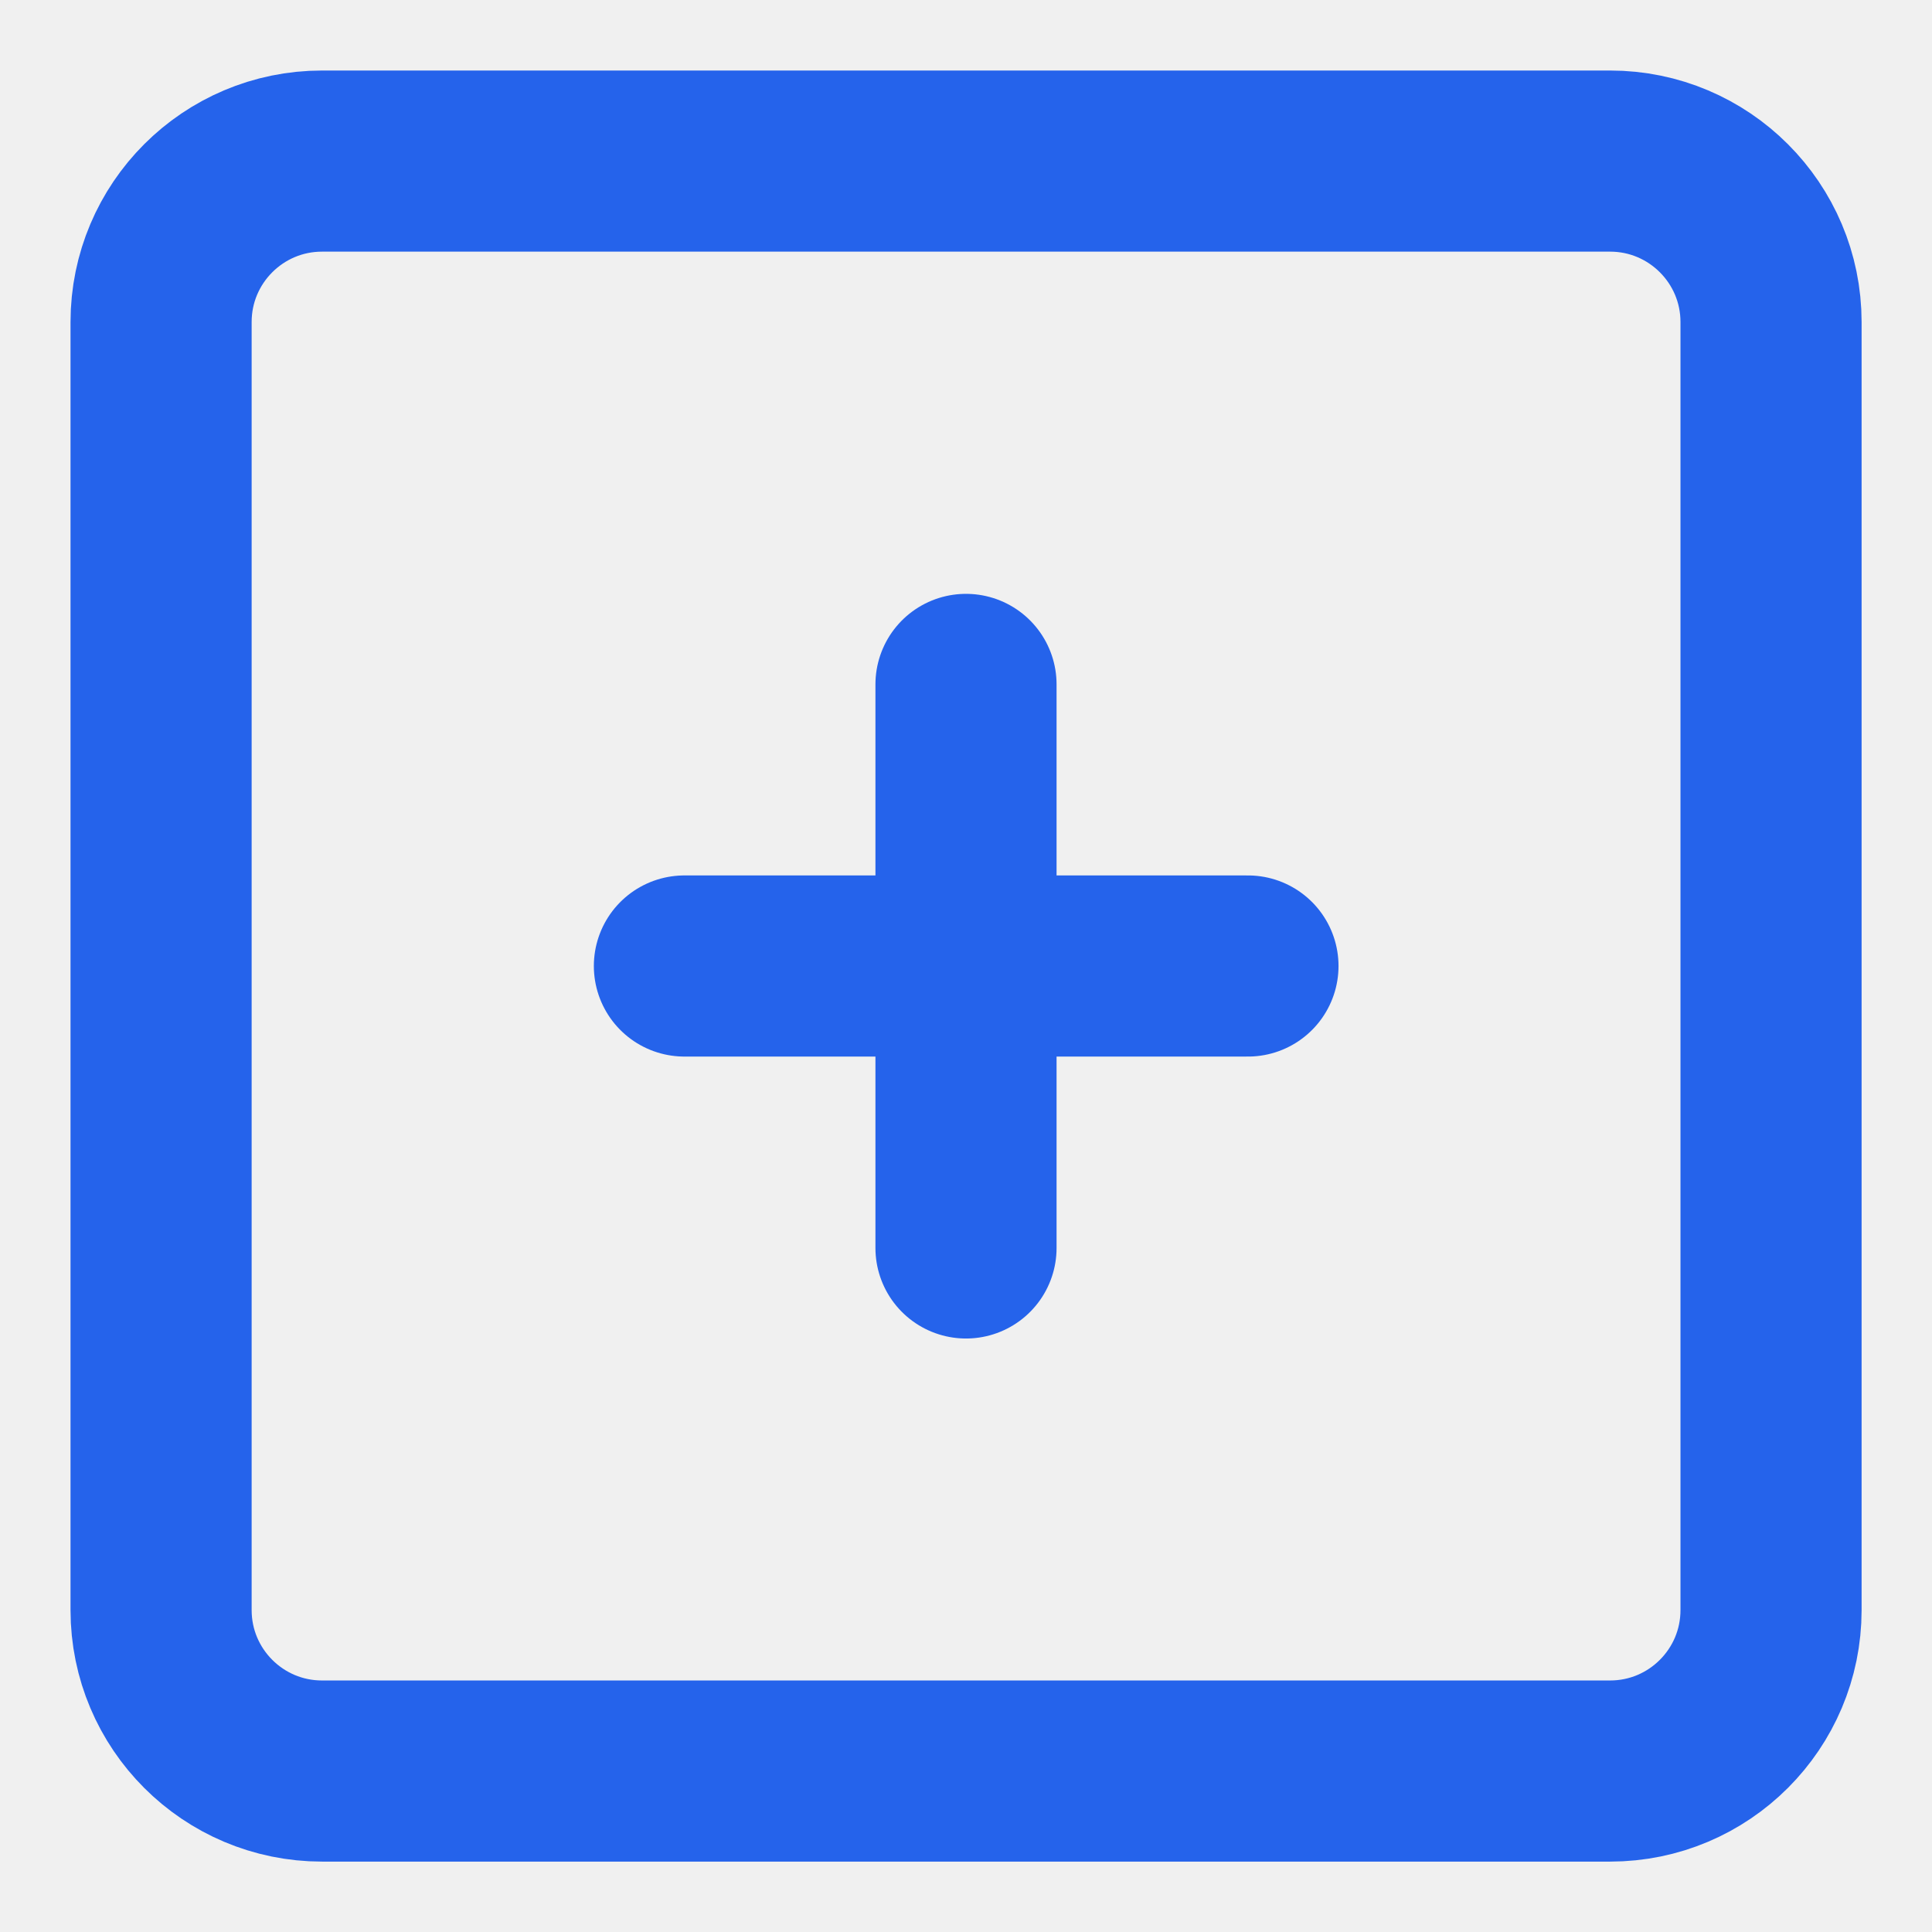
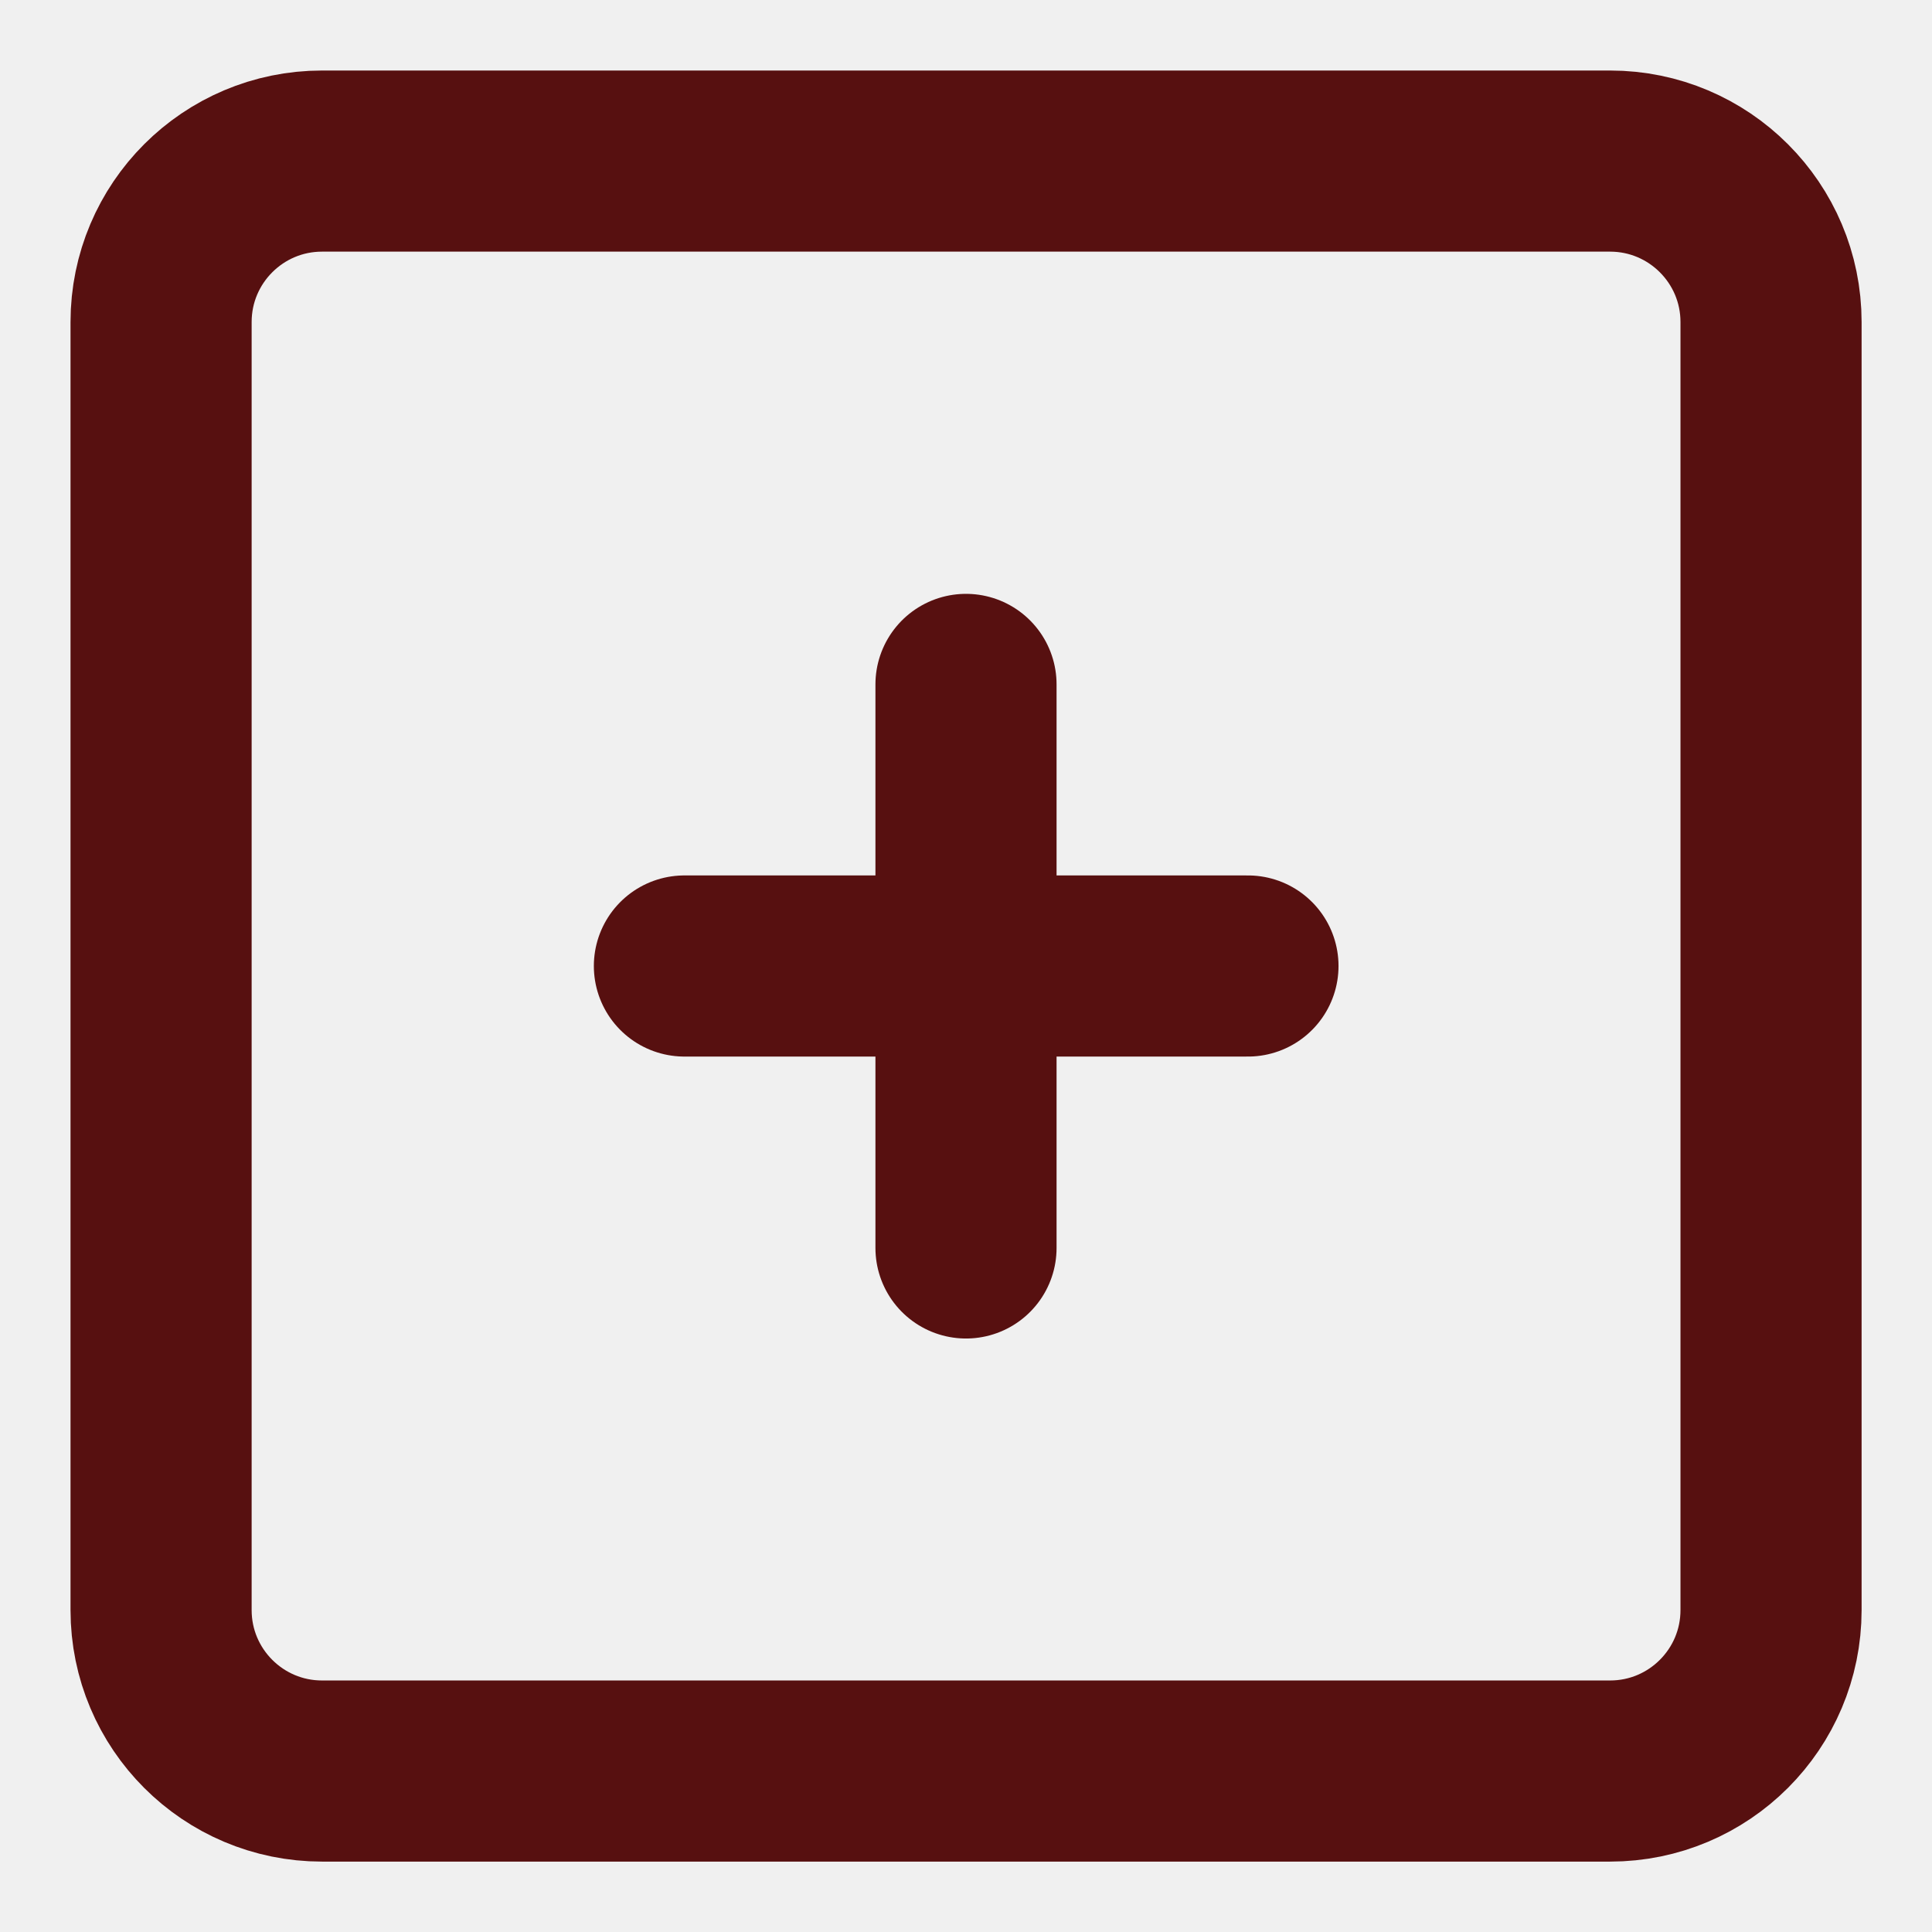
<svg xmlns="http://www.w3.org/2000/svg" width="16" height="16" viewBox="0 0 16 16" fill="none">
  <g clip-path="url(#clip0_4556_3228)">
-     <path d="M13.334 1.334H2.667C1.931 1.334 1.334 1.931 1.334 2.667V13.334C1.334 14.07 1.931 14.667 2.667 14.667H13.334C14.07 14.667 14.667 14.07 14.667 13.334V2.667C14.667 1.931 14.07 1.334 13.334 1.334Z" stroke="#2563EB" stroke-width="1.5" stroke-linecap="round" stroke-linejoin="round" />
-     <path d="M10.335 8H5.668" stroke="#2563EB" stroke-width="1.5" stroke-linecap="round" stroke-linejoin="round" />
-     <path d="M8 10.335V5.668" stroke="#2563EB" stroke-width="1.5" stroke-linecap="round" stroke-linejoin="round" />
+     <path d="M13.334 1.334H2.667C1.931 1.334 1.334 1.931 1.334 2.667V13.334C1.334 14.07 1.931 14.667 2.667 14.667H13.334C14.07 14.667 14.667 14.07 14.667 13.334V2.667C14.667 1.931 14.07 1.334 13.334 1.334Z" stroke="#571010" stroke-width="1.5" stroke-linecap="round" stroke-linejoin="round" />
+     <path d="M10.335 8H5.668" stroke="#571010" stroke-width="1.5" stroke-linecap="round" stroke-linejoin="round" />
+     <path d="M8 10.335V5.668" stroke="#571010" stroke-width="1.5" stroke-linecap="round" stroke-linejoin="round" />
  </g>
  <defs>
    <clipPath id="clip0_4556_3228">
      <rect width="16" height="16" fill="white" />
    </clipPath>
  </defs>
</svg>
